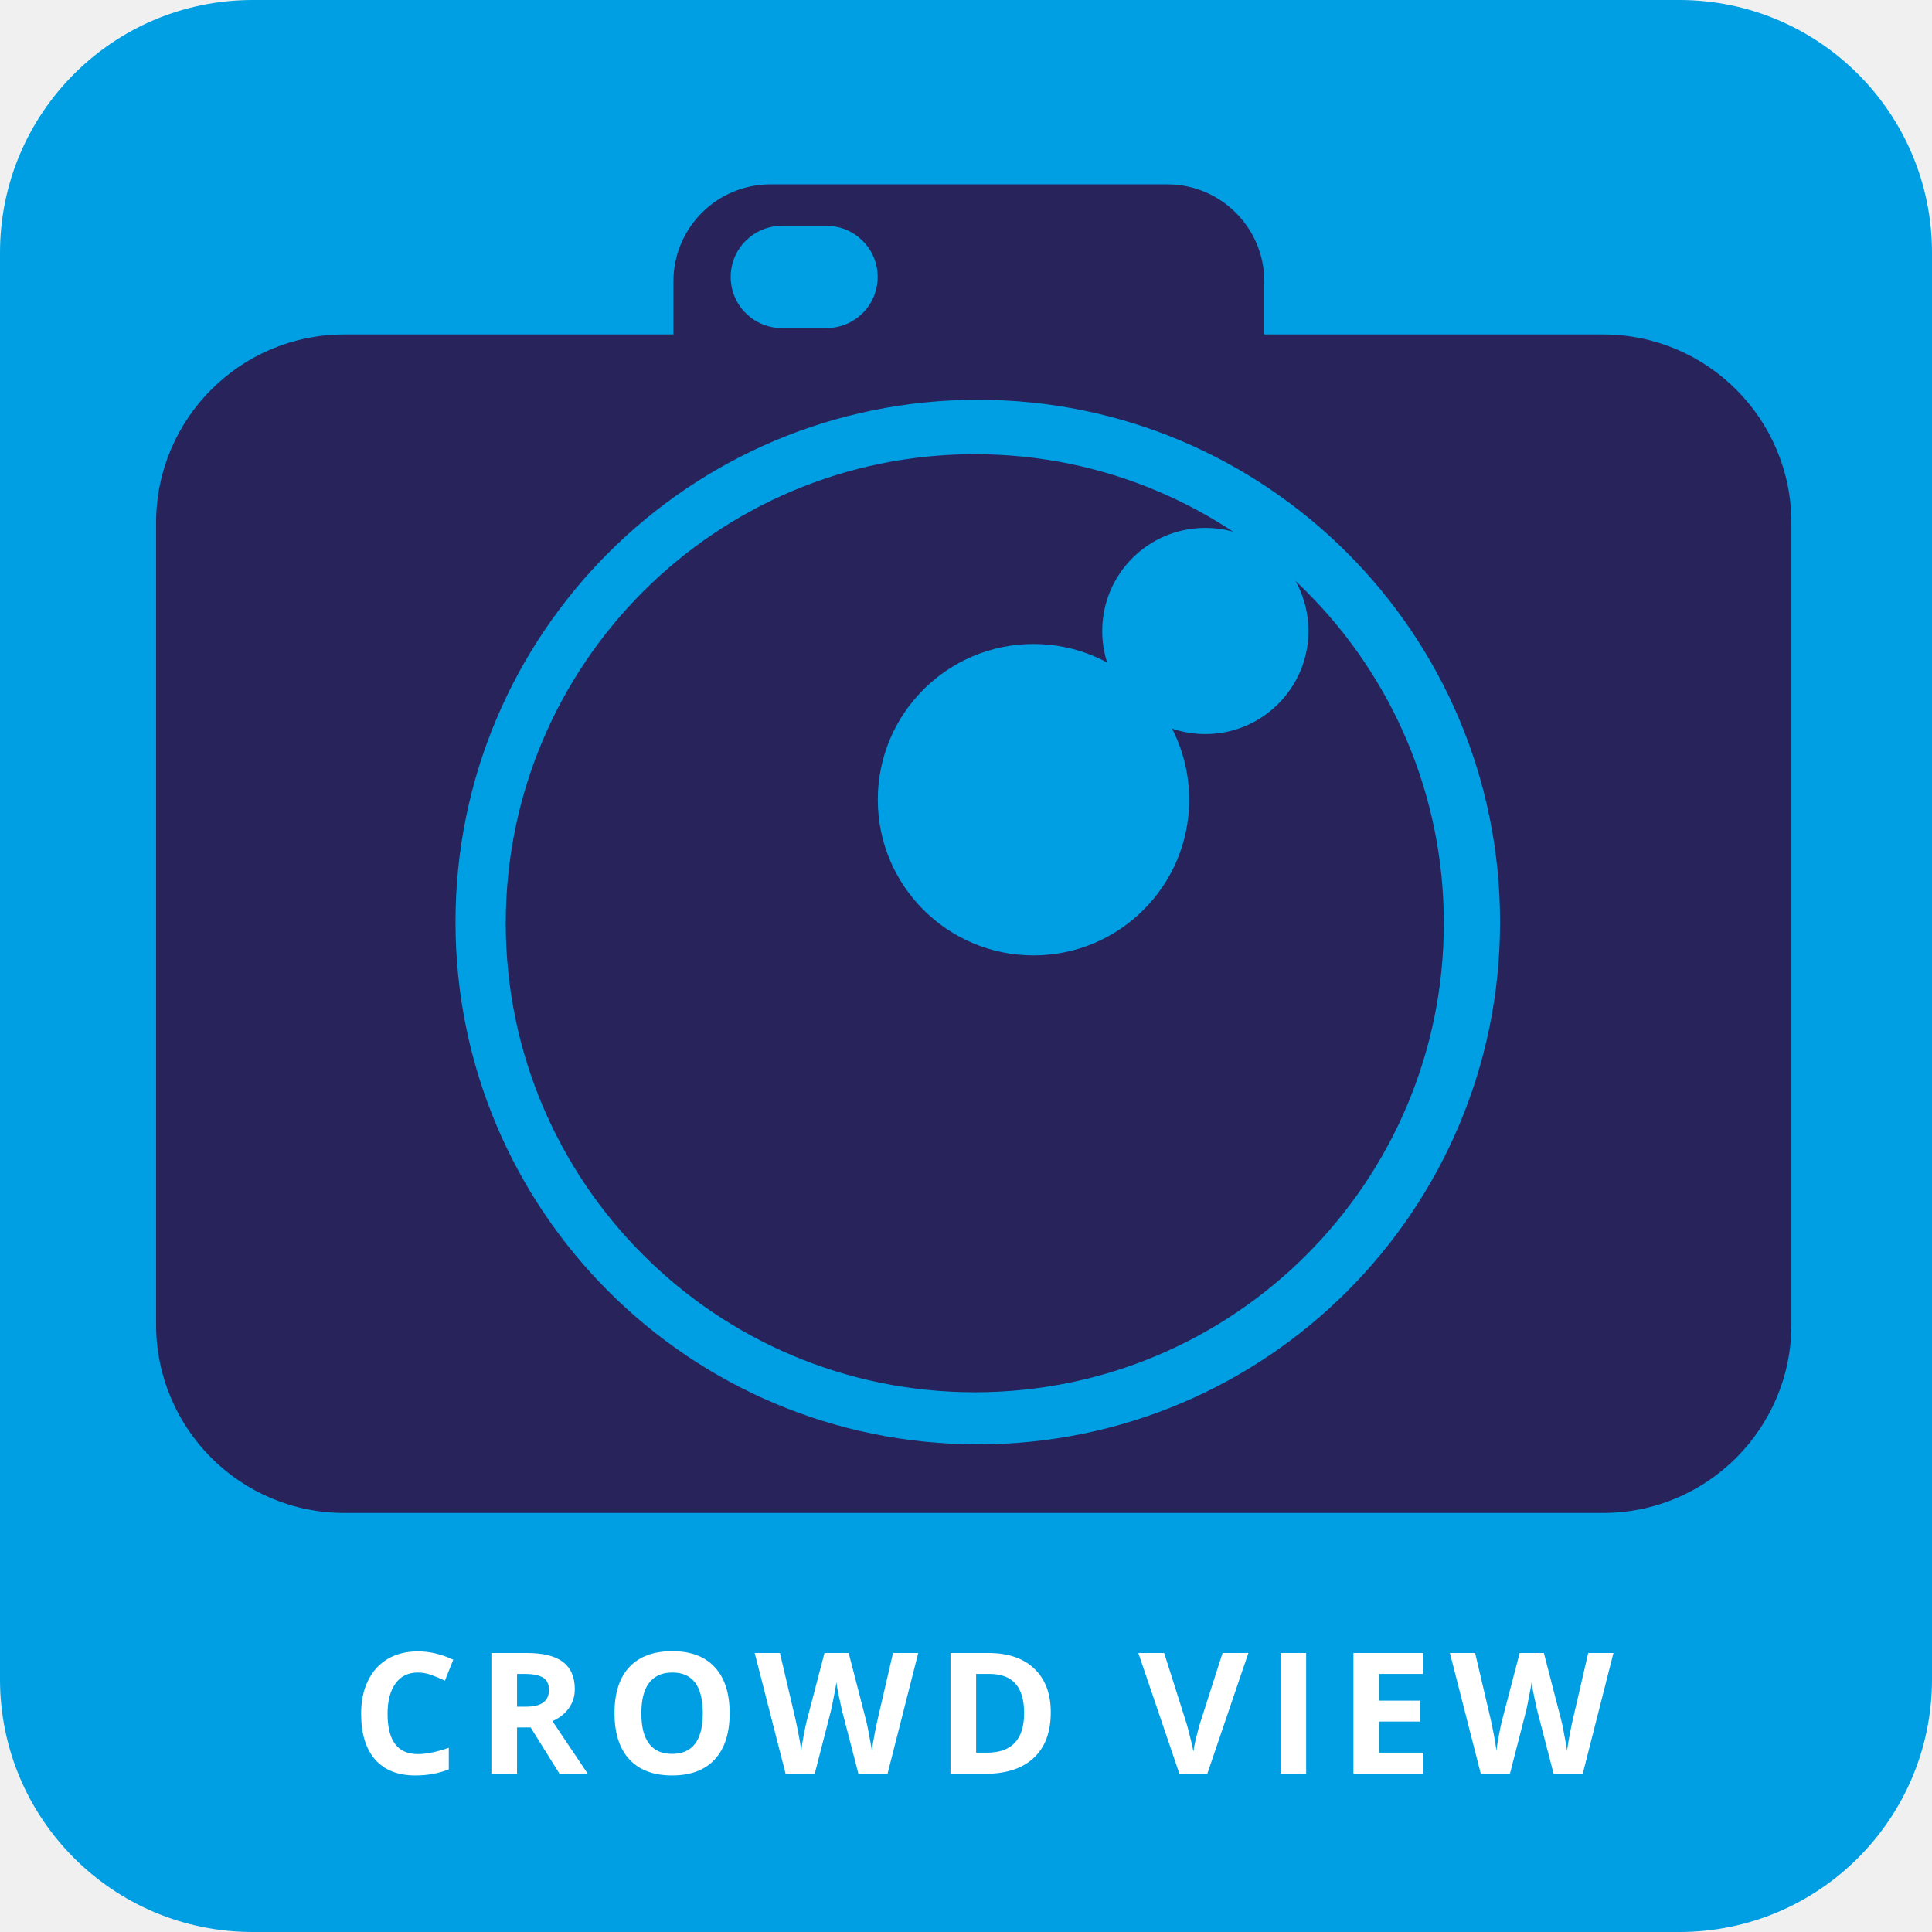
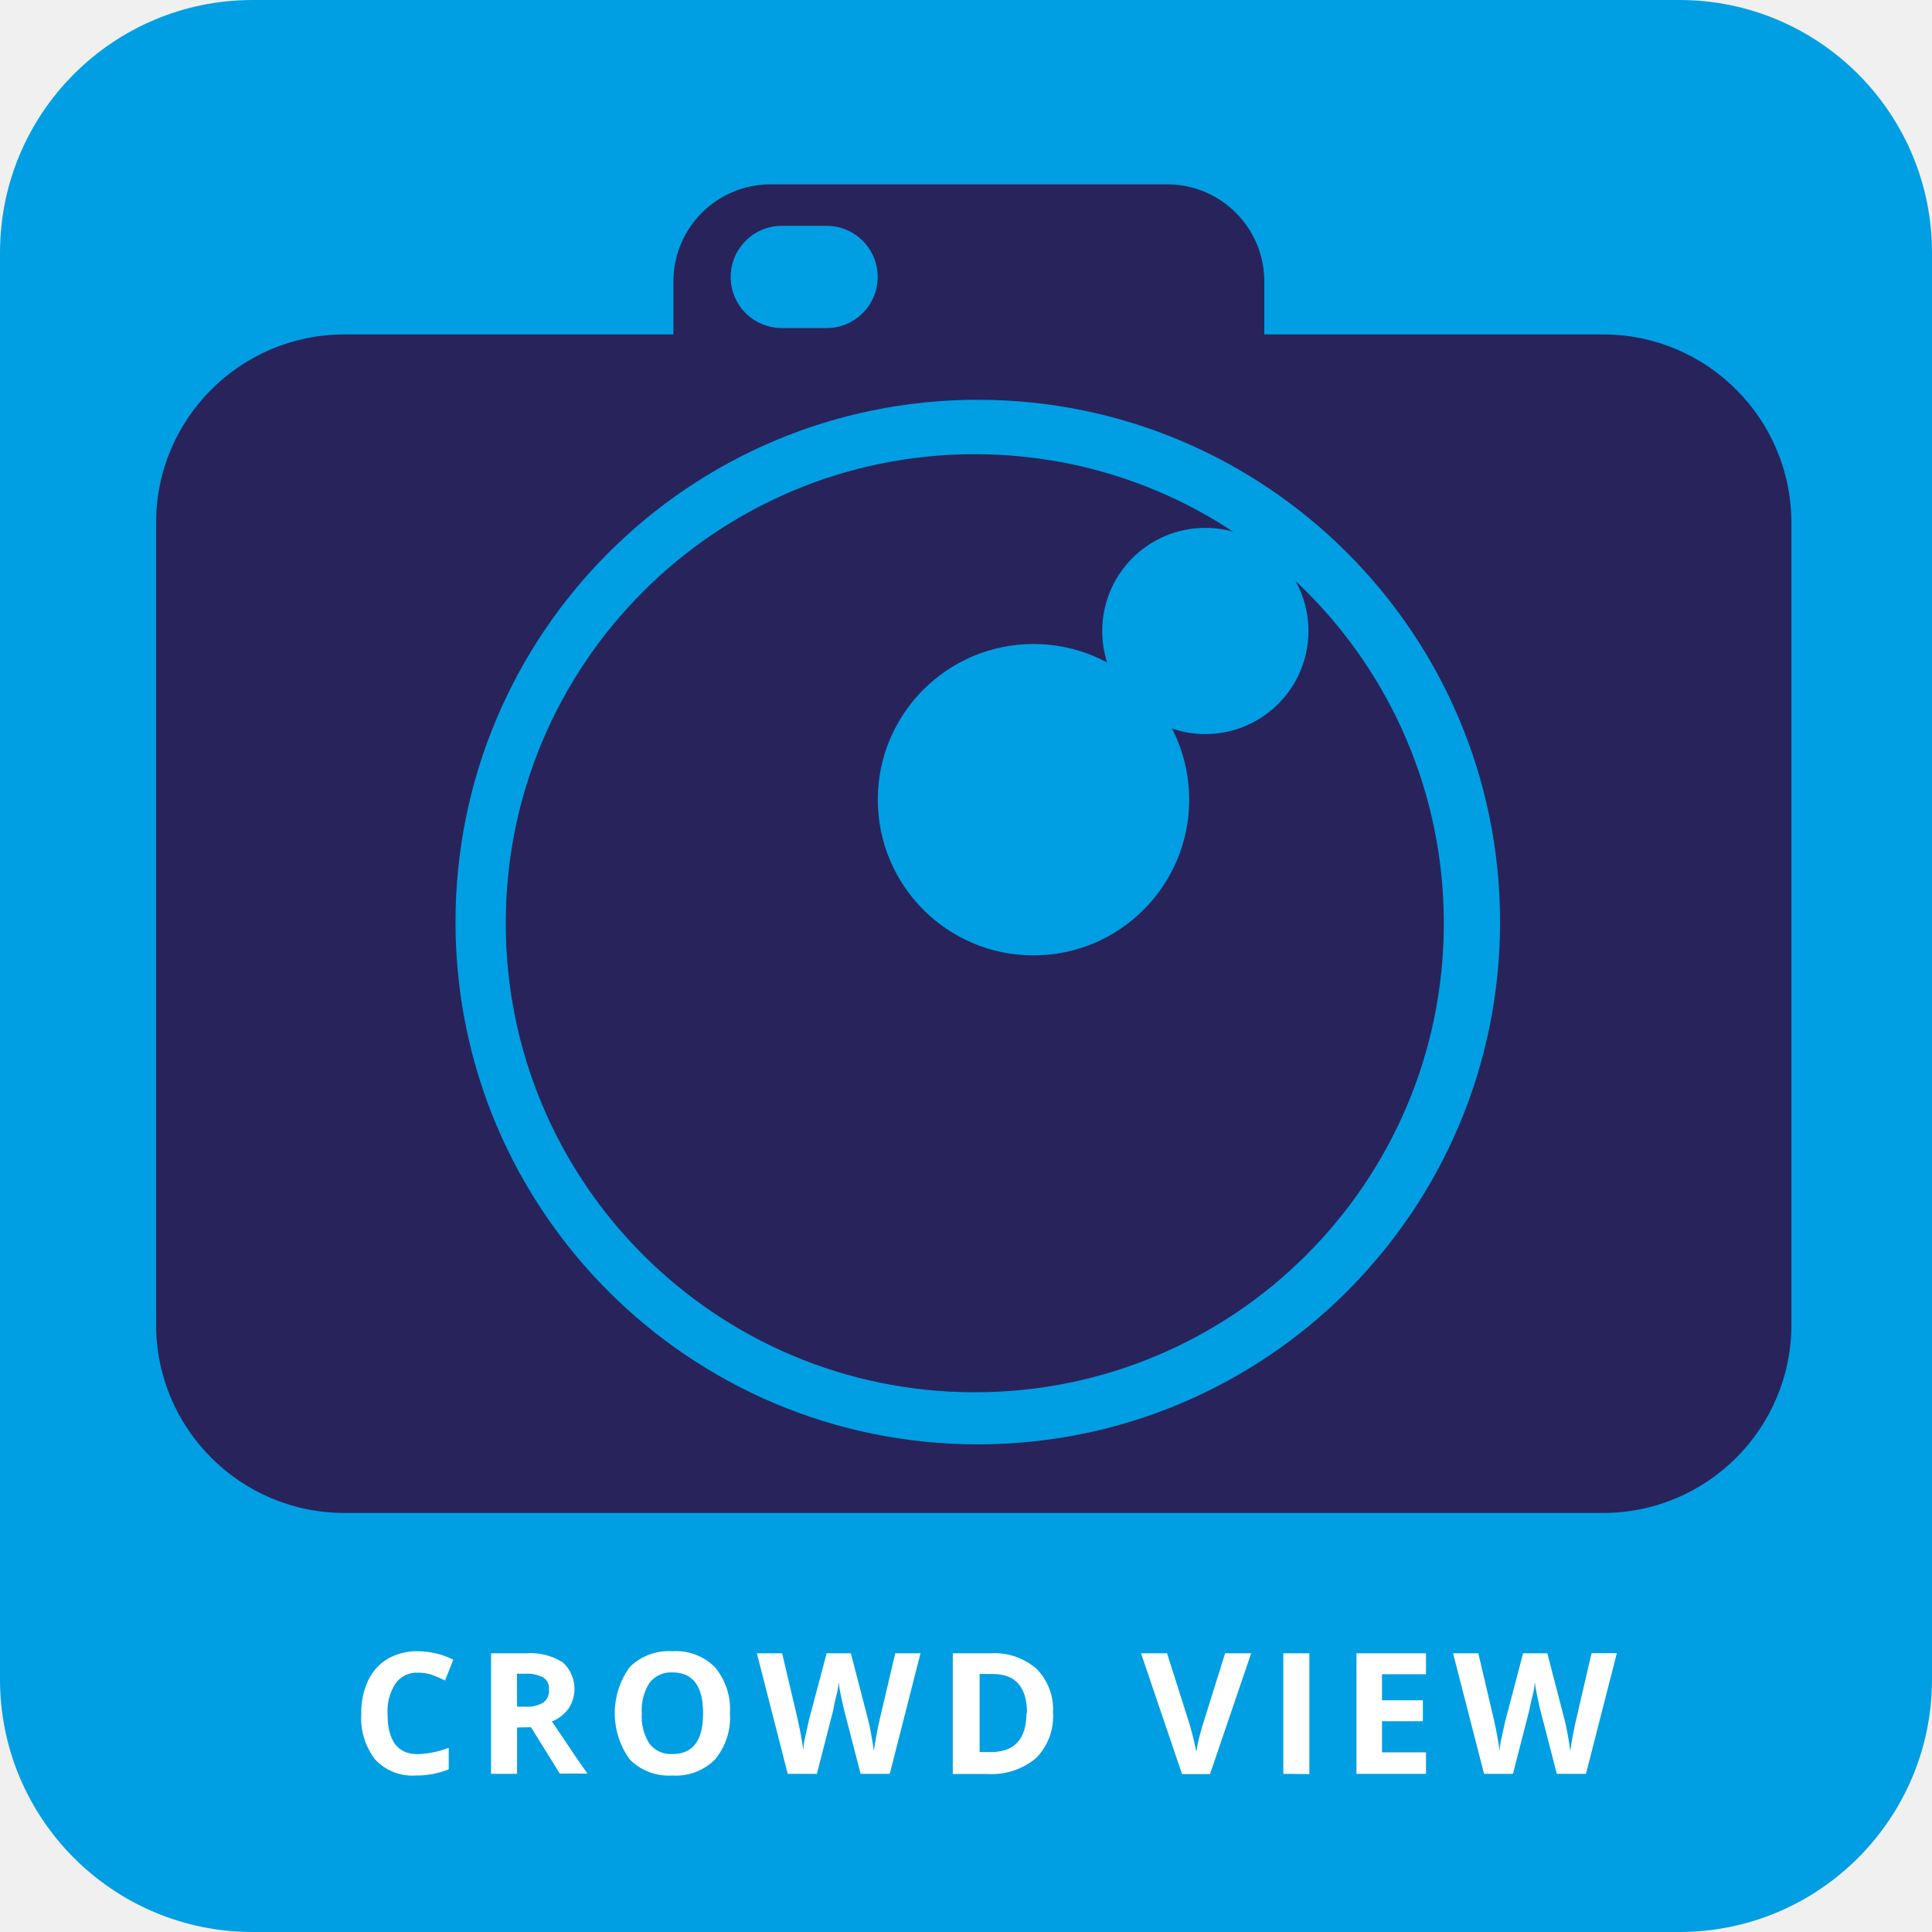
<svg xmlns="http://www.w3.org/2000/svg" viewBox="0 0 148.41 148.41">
  <defs>
-     <style>.cls-1{fill:#009fe3;}.cls-2{fill:#29235c;}.cls-3{font-size:13px;fill:#fff;font-family:OpenSans-Bold, Open Sans;font-weight:700;letter-spacing:0.1em;}</style>
+     <style>.cls-1{fill:#009fe3;}.cls-2{fill:#29235c;}.cls-3{fill:#fff;}</style>
  </defs>
  <g id="Layer_2" data-name="Layer 2">
    <g id="Layer_1-2" data-name="Layer 1">
-       <rect class="cls-1" width="148.41" height="148.41" rx="19.41" ry="19.41" />
-       <rect class="cls-2" x="11.99" y="25.69" width="125.62" height="90.53" rx="14.47" ry="14.47" />
-       <rect class="cls-2" x="51.73" y="14.16" width="45.39" height="45.39" rx="7.46" ry="7.46" />
-       <circle class="cls-1" cx="75.11" cy="70.83" r="40.12" />
-       <circle class="cls-2" cx="74.88" cy="70.92" r="36.03" />
-       <circle class="cls-1" cx="79.39" cy="61.43" r="11.96" />
-       <circle class="cls-1" cx="92.59" cy="48.47" r="7.92" />
-       <rect class="cls-1" x="56.13" y="17.35" width="11.29" height="7.85" rx="3.93" ry="3.93" />
-       <text class="cls-3" transform="translate(26.99 136.26)">CROWD VIEW</text>
+       <g id="Layer_2-2" data-name="Layer 2">
+         <g id="Layer_1-2-2" data-name="Layer 1-2">
+           <rect class="cls-1" width="148.41" height="148.41" rx="19.41" ry="19.41" />
+           <rect class="cls-2" x="11.99" y="25.69" width="125.62" height="90.53" rx="14.47" ry="14.47" />
+           <rect class="cls-2" x="51.73" y="14.16" width="45.39" height="45.39" rx="7.46" ry="7.46" />
+           <circle class="cls-1" cx="75.11" cy="70.83" r="40.12" />
+           <circle class="cls-2" cx="74.88" cy="70.92" r="36.03" />
+           <circle class="cls-1" cx="79.39" cy="61.43" r="11.96" />
+           <circle class="cls-1" cx="92.59" cy="48.47" r="7.92" />
+           <rect class="cls-1" x="56.13" y="17.35" width="11.29" height="7.85" rx="3.92" ry="3.92" />
+           <path class="cls-3" d="M32.1,128.49a2,2,0,0,0-1.72.83,3.88,3.88,0,0,0-.61,2.33q0,3.11,2.33,3.1a7.36,7.36,0,0,0,2.37-.49v1.65a6.56,6.56,0,0,1-2.55.48,3.89,3.89,0,0,1-3.1-1.23,5.2,5.2,0,0,1-1.07-3.53,5.75,5.75,0,0,1,.53-2.54,3.81,3.81,0,0,1,1.51-1.67,4.48,4.48,0,0,1,2.31-.58,6.24,6.24,0,0,1,2.72.65l-.63,1.6a10.51,10.51,0,0,0-1-.43A3.12,3.12,0,0,0,32.1,128.49Z" />
+           <path class="cls-3" d="M39.72,132.7v3.56h-2V127h2.7a4.63,4.63,0,0,1,2.8.69,2.75,2.75,0,0,1,.46,3.55,3,3,0,0,1-1.28,1q2.09,3.13,2.73,4H43l-2.21-3.56Zm0-1.6h.63a2.43,2.43,0,0,0,1.38-.31,1.11,1.11,0,0,0,.44-1,1,1,0,0,0-.45-.94,2.75,2.75,0,0,0-1.41-.28h-.6Z" />
+           <path class="cls-3" d="M56.07,131.61a5,5,0,0,1-1.14,3.54,4.23,4.23,0,0,1-3.28,1.24,4.23,4.23,0,0,1-3.28-1.24,6.06,6.06,0,0,1,0-7.09,4.28,4.28,0,0,1,3.28-1.22,4.23,4.23,0,0,1,3.27,1.23A5,5,0,0,1,56.07,131.61Zm-6.77,0a3.88,3.88,0,0,0,.59,2.34,2.07,2.07,0,0,0,1.77.79q2.35,0,2.35-3.13t-2.34-3.14a2.08,2.08,0,0,0-1.77.79A3.86,3.86,0,0,0,49.3,131.61Z" />
+           <path class="cls-3" d="M68.35,136.26H66.11l-1.26-4.87q-.07-.26-.24-1.08a10.73,10.73,0,0,1-.19-1.09,5.18,5.18,0,0,1-.19,1.1A10.59,10.59,0,0,0,64,131.4l-1.25,4.86H60.51L58.14,127h1.94l1.18,5q.31,1.4.45,2.43a5.75,5.75,0,0,1,.17-1.12l.26-1.18L63.5,127h1.86l1.35,5.2q.09.35.22,1.07t.2,1.23q.06-.5.2-1.24t.25-1.2L68.77,127h1.94Z" />
+           <path class="cls-3" d="M80.89,131.54a4.57,4.57,0,0,1-1.3,3.51,5.32,5.32,0,0,1-3.77,1.22H73.19V127H76.1a4.9,4.9,0,0,1,3.53,1.2A4.41,4.41,0,0,1,80.89,131.54Zm-2,.05q0-3-2.64-3h-1v6H76q2.85.05,2.85-3Z" />
+           <path class="cls-3" d="M94.11,127h2l-3.16,9.28H90.8L87.65,127h2l1.75,5.52q.15.49.3,1.14t.19.9a16.35,16.35,0,0,1,.48-2Z" />
+           <path class="cls-3" d="M98.58,136.26V127h2v9.28Z" />
+           <path class="cls-3" d="M109.54,136.26H104.2V127h5.34v1.61h-3.38v2h3.14v1.61h-3.14v2.39h3.38Z" />
+           <path class="cls-3" d="M121.83,136.26h-2.24l-1.26-4.87q-.07-.26-.24-1.08a10.74,10.74,0,0,1-.19-1.09,5.18,5.18,0,0,1-.19,1.1q-.19.76-.24,1.08l-1.25,4.86H114L111.62,127h1.94l1.19,5.07q.31,1.4.45,2.43a5.75,5.75,0,0,1,.17-1.12l.26-1.18L117,127h1.86l1.35,5.2q.09.35.22,1.07t.2,1.23q.06-.5.2-1.24t.25-1.2l1.18-5.07h1.94Z" />
+         </g>
+       </g>
    </g>
  </g>
</svg>
